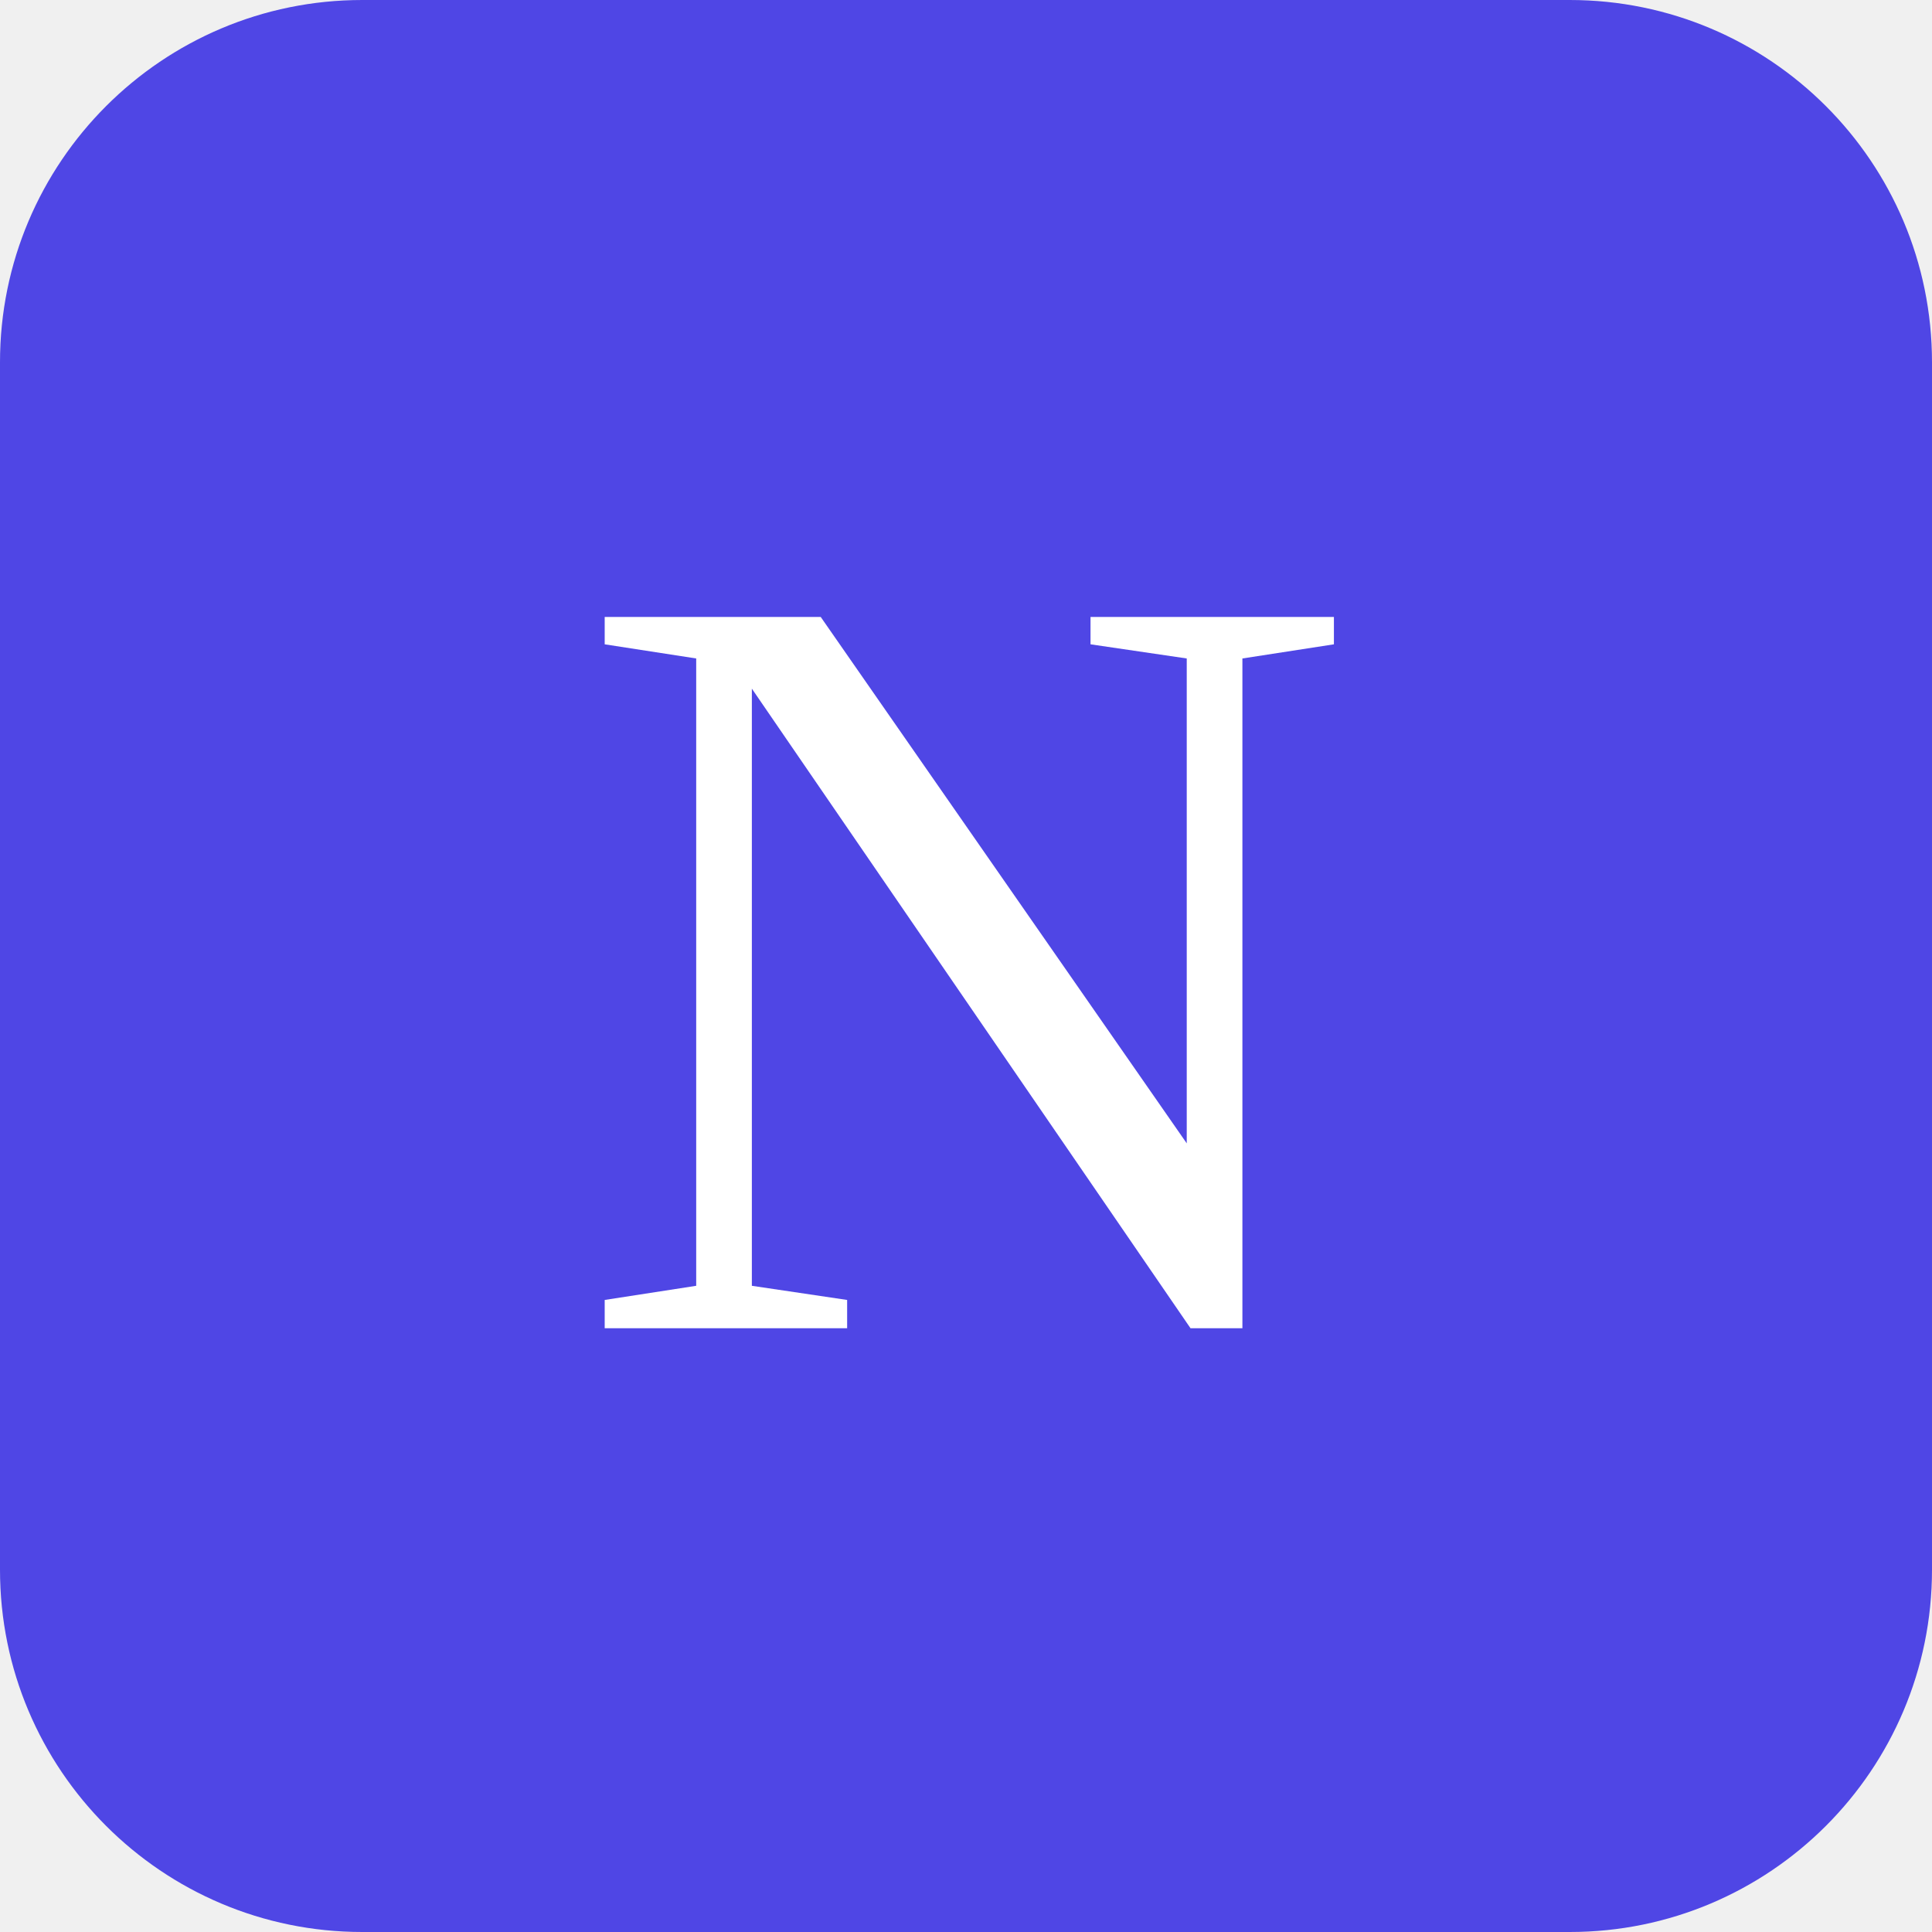
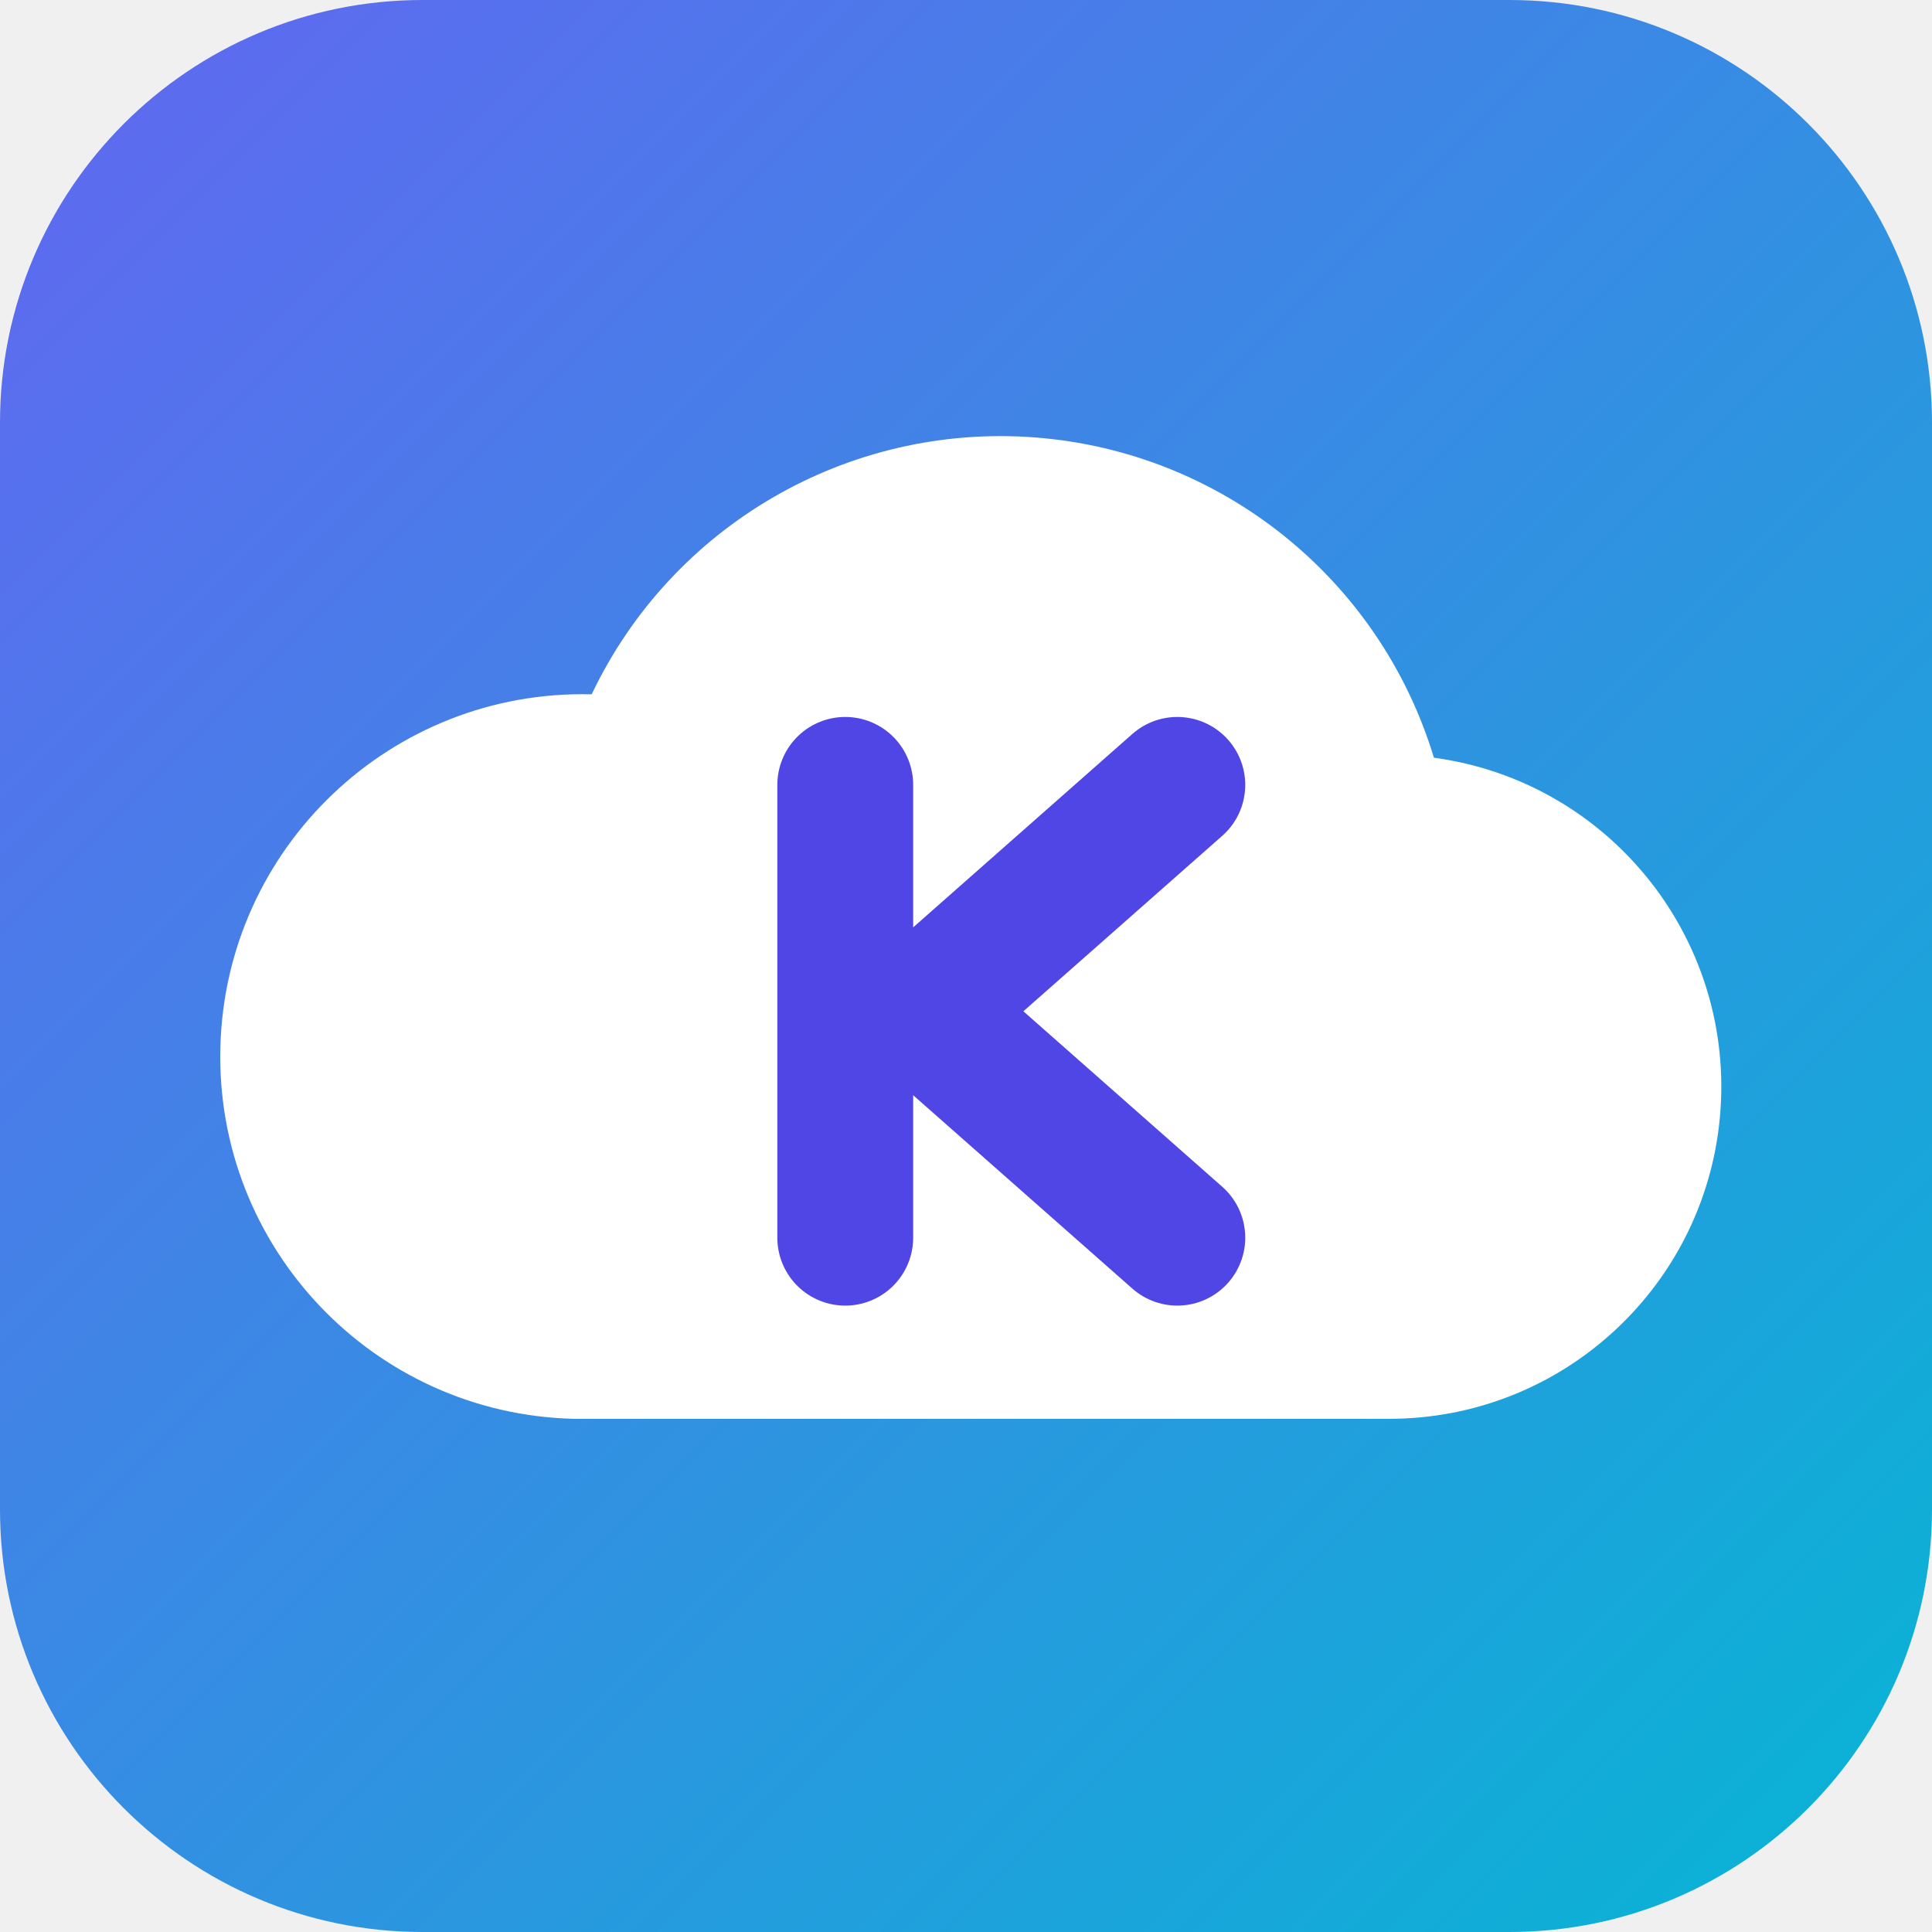
- <svg xmlns="http://www.w3.org/2000/svg" width="32" height="32">
-   <rect width="32" height="32" rx="6" fill="#4f46e5" />
-   <text x="16" y="22" text-anchor="middle" font-size="18" fill="#fff">N</text>
+ <svg xmlns="http://www.w3.org/2000/svg" viewBox="0 0 64 64">
+   <defs>
+     <linearGradient id="g" x1="0" y1="0" x2="1" y2="1">
+       <stop offset="0" stop-color="#6366f1" />
+       <stop offset="1" stop-color="#06b6d4" />
+     </linearGradient>
+   </defs>
+   <rect width="64" height="64" rx="14" fill="url(#g)" />
+   <path fill="#fff" d="M19 47h27a11 11 0 0 0 1.5-21.9A15 15 0 0 0 19.6 23 12 12 0 0 0 19 47z" />
+   <path fill="none" stroke="#4f46e5" stroke-width="4.5" stroke-linecap="round" stroke-linejoin="round" d="M28 26v15M39 26l-8.5 7.5L39 41" />
</svg>
